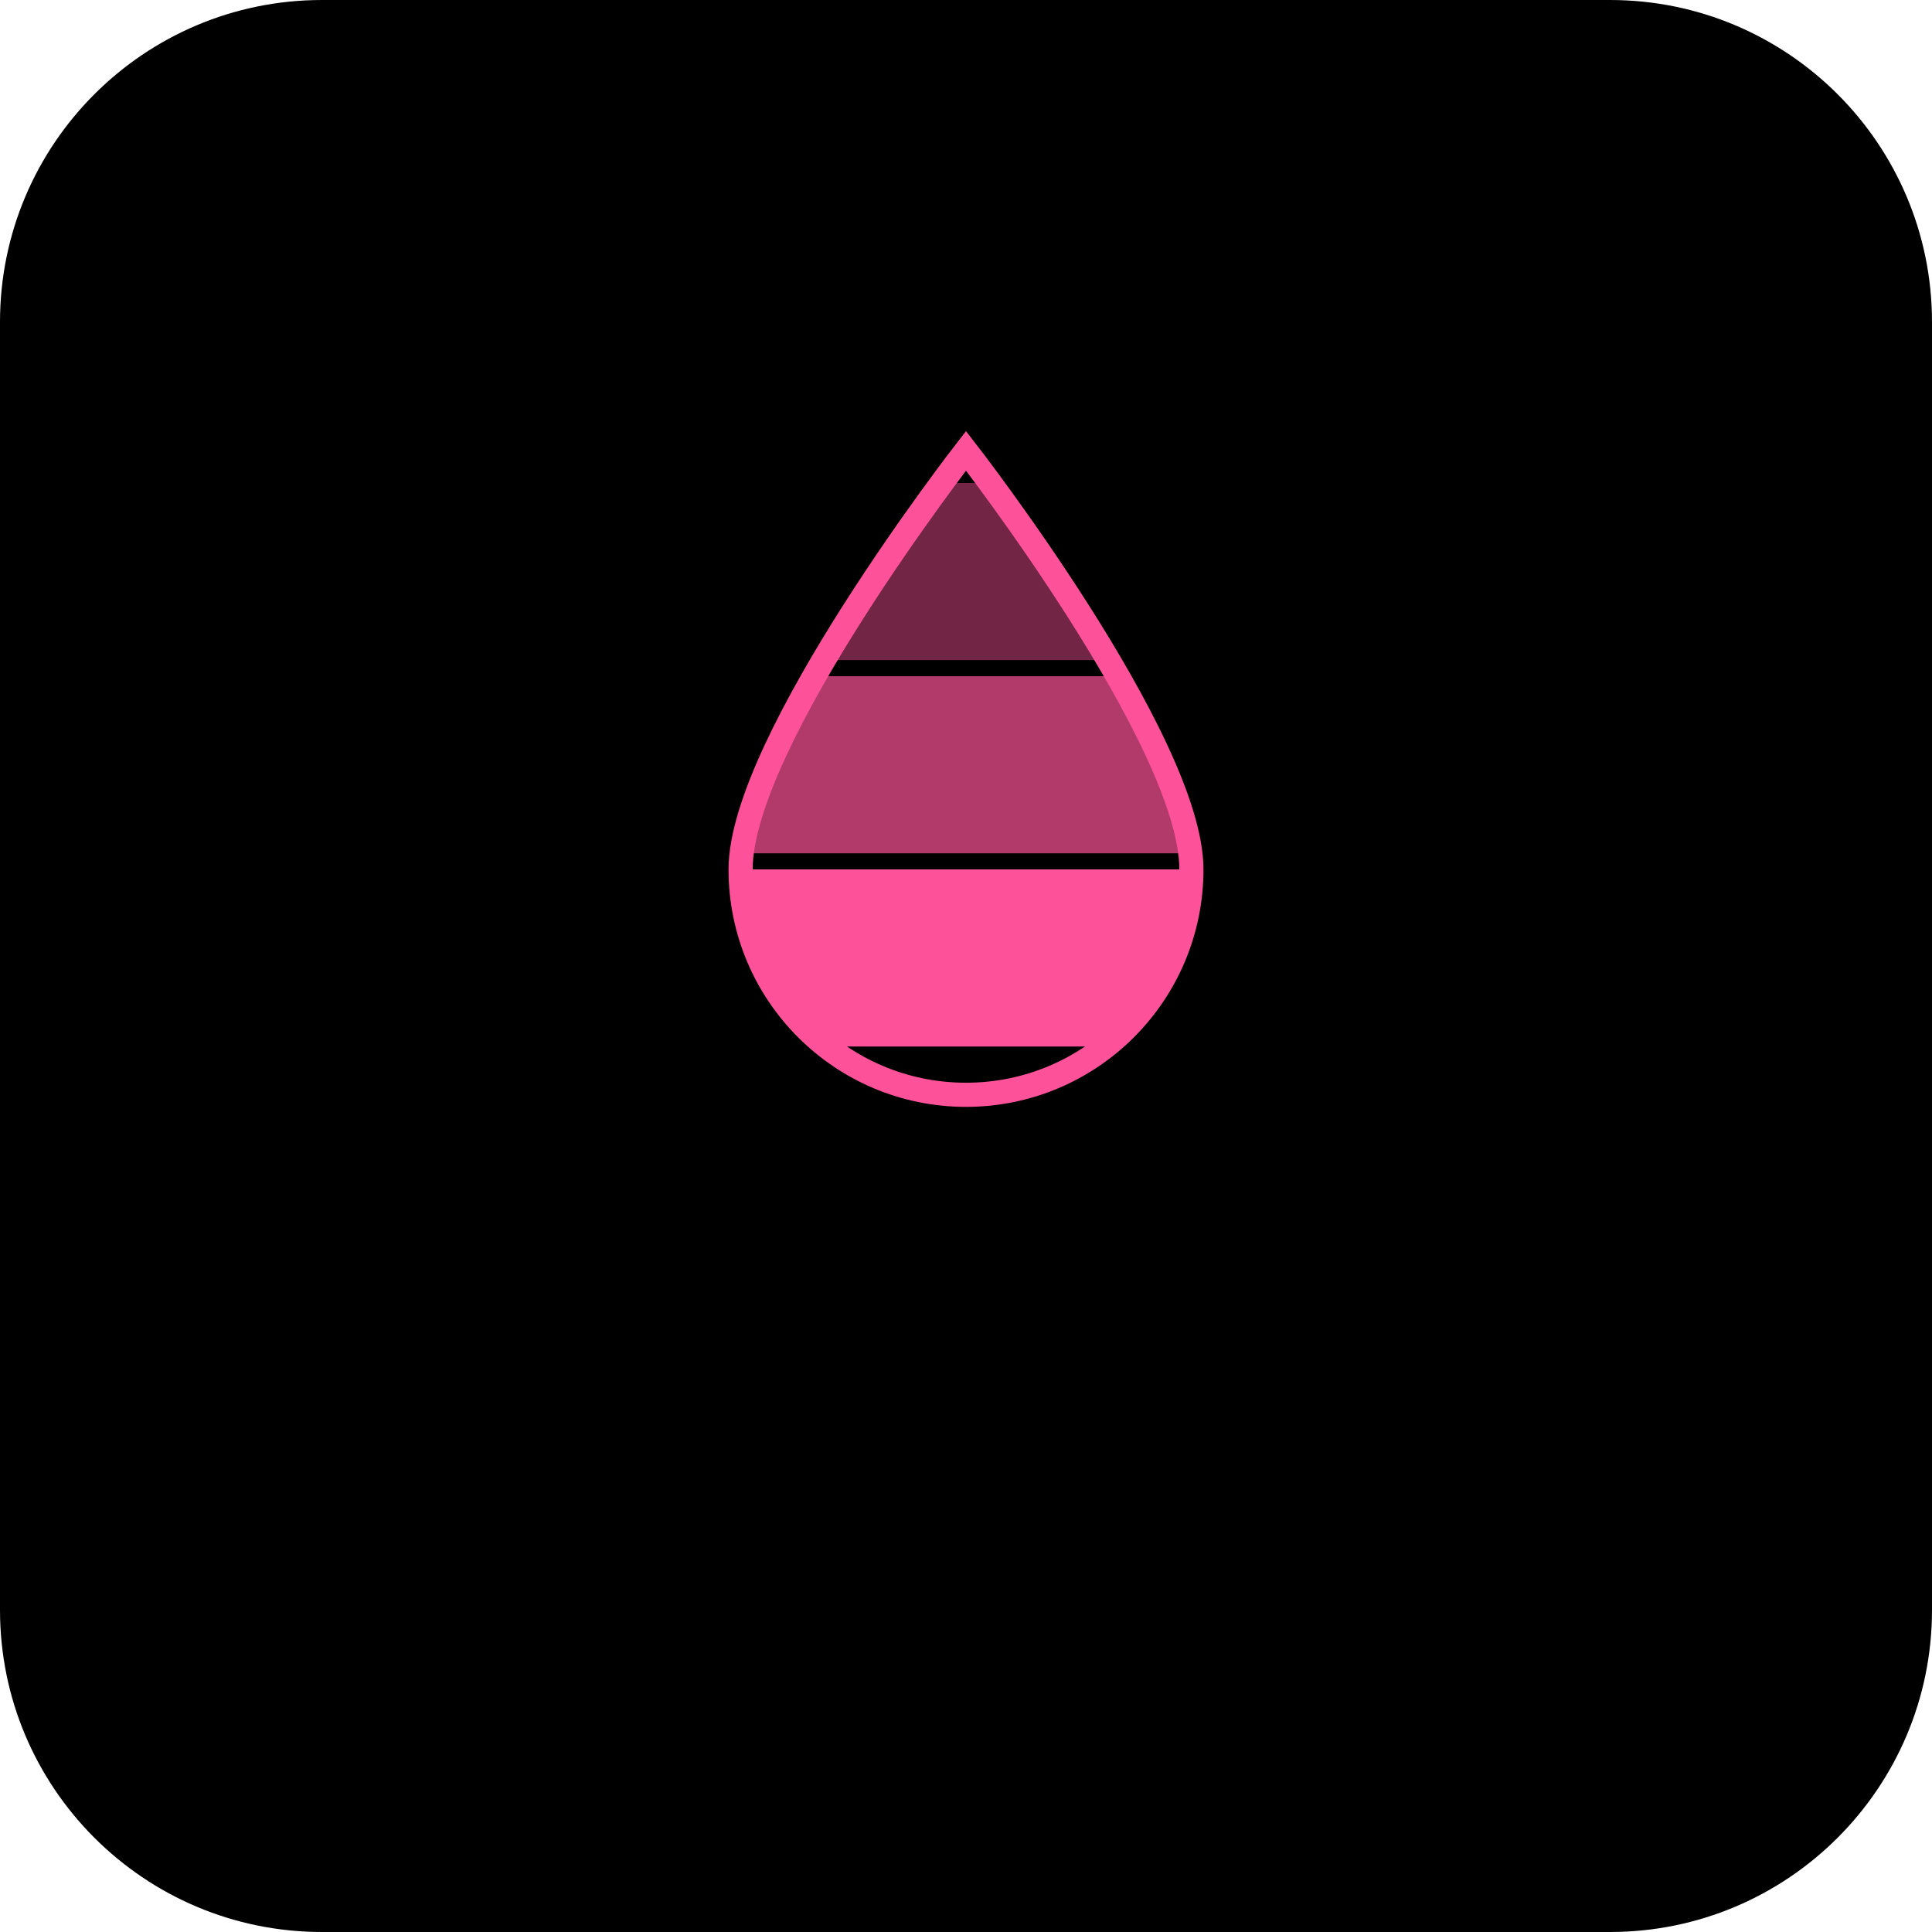
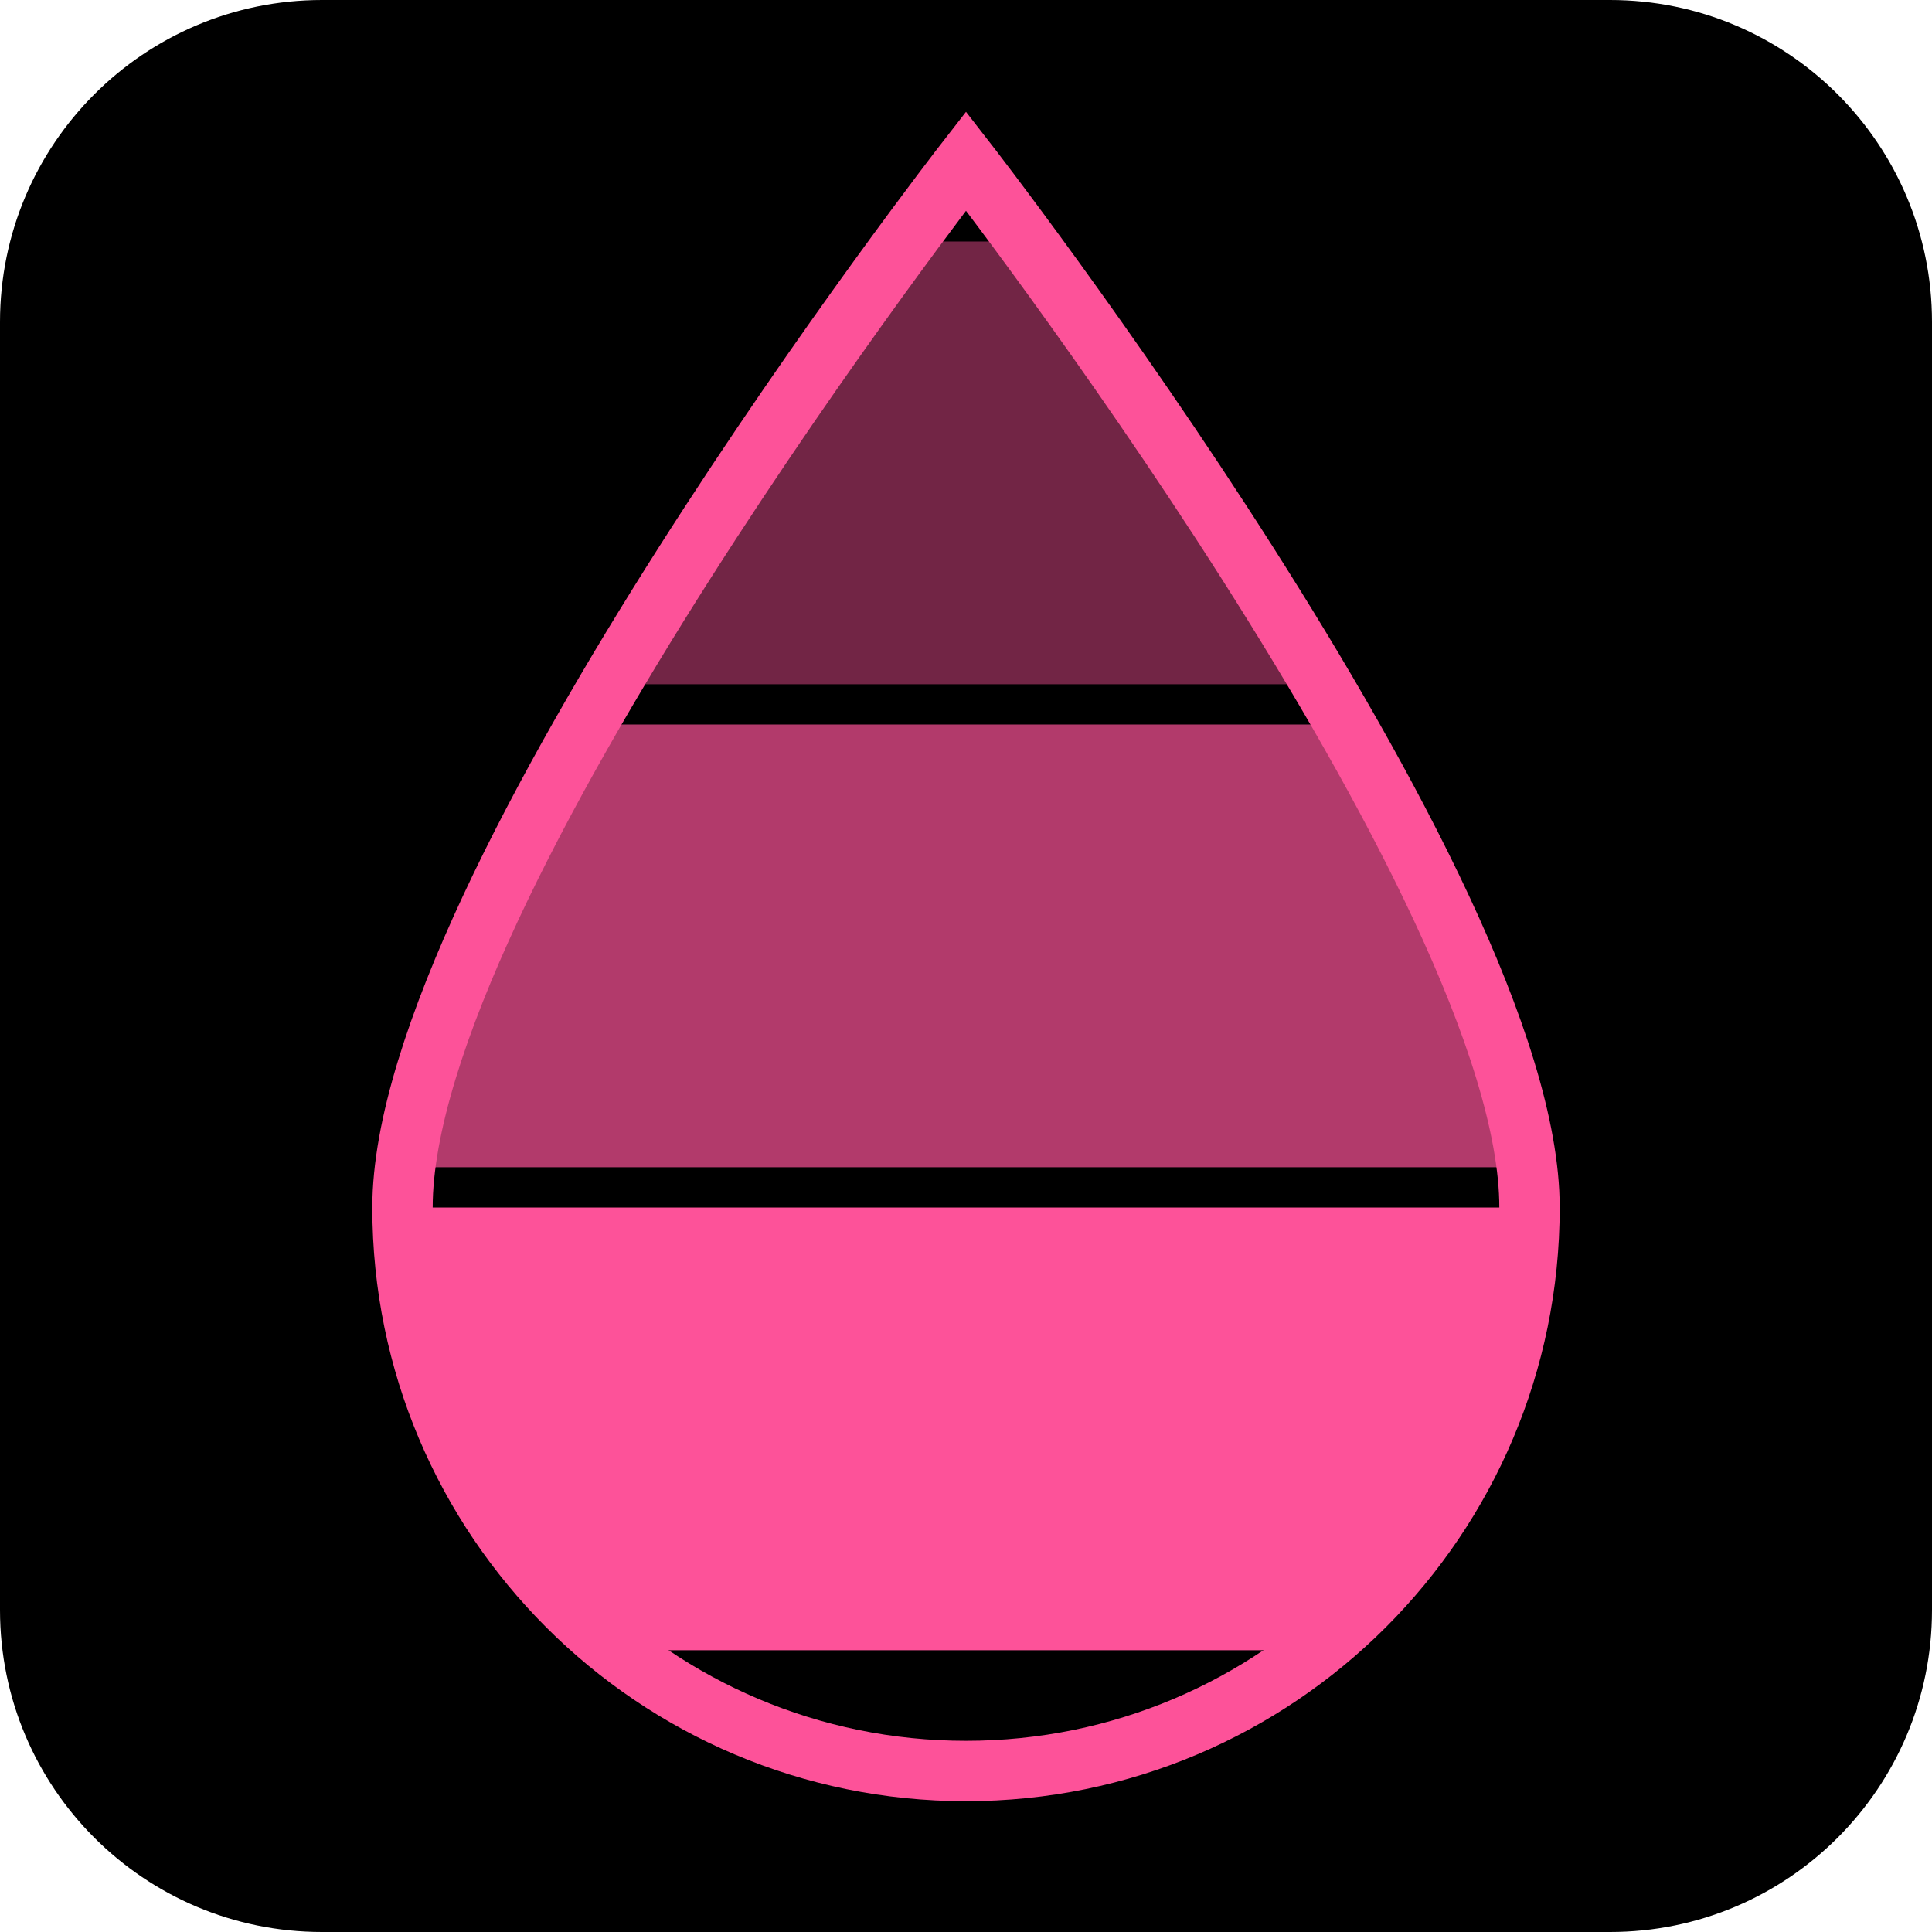
<svg xmlns="http://www.w3.org/2000/svg" width="120" height="120" viewBox="0 0 120 120" fill="none">
  <rect width="120" height="120" rx="20" fill="black" />
-   <g transform="translate(40, 26)">
+   <g transform="translate(10, 5) scale(2.5)">
    <clipPath id="readmeLogoClip">
      <path d="M20 2 C20 2 6 20 6 28 a14 14 0 0 0 28 0 C34 20 20 2 20 2Z" />
    </clipPath>
    <g clip-path="url(#readmeLogoClip)">
      <rect x="0" y="4" width="40" height="11" fill="#FD5299" opacity="0.45" />
      <rect x="0" y="16" width="40" height="11" fill="#FD5299" opacity="0.7" />
      <rect x="0" y="28" width="40" height="11" fill="#FD5299" />
    </g>
    <path d="M20 2 C20 2 6 20 6 28 a14 14 0 0 0 28 0 C34 20 20 2 20 2Z" stroke="#FD5299" stroke-width="1.5" fill="none" />
  </g>
</svg>
